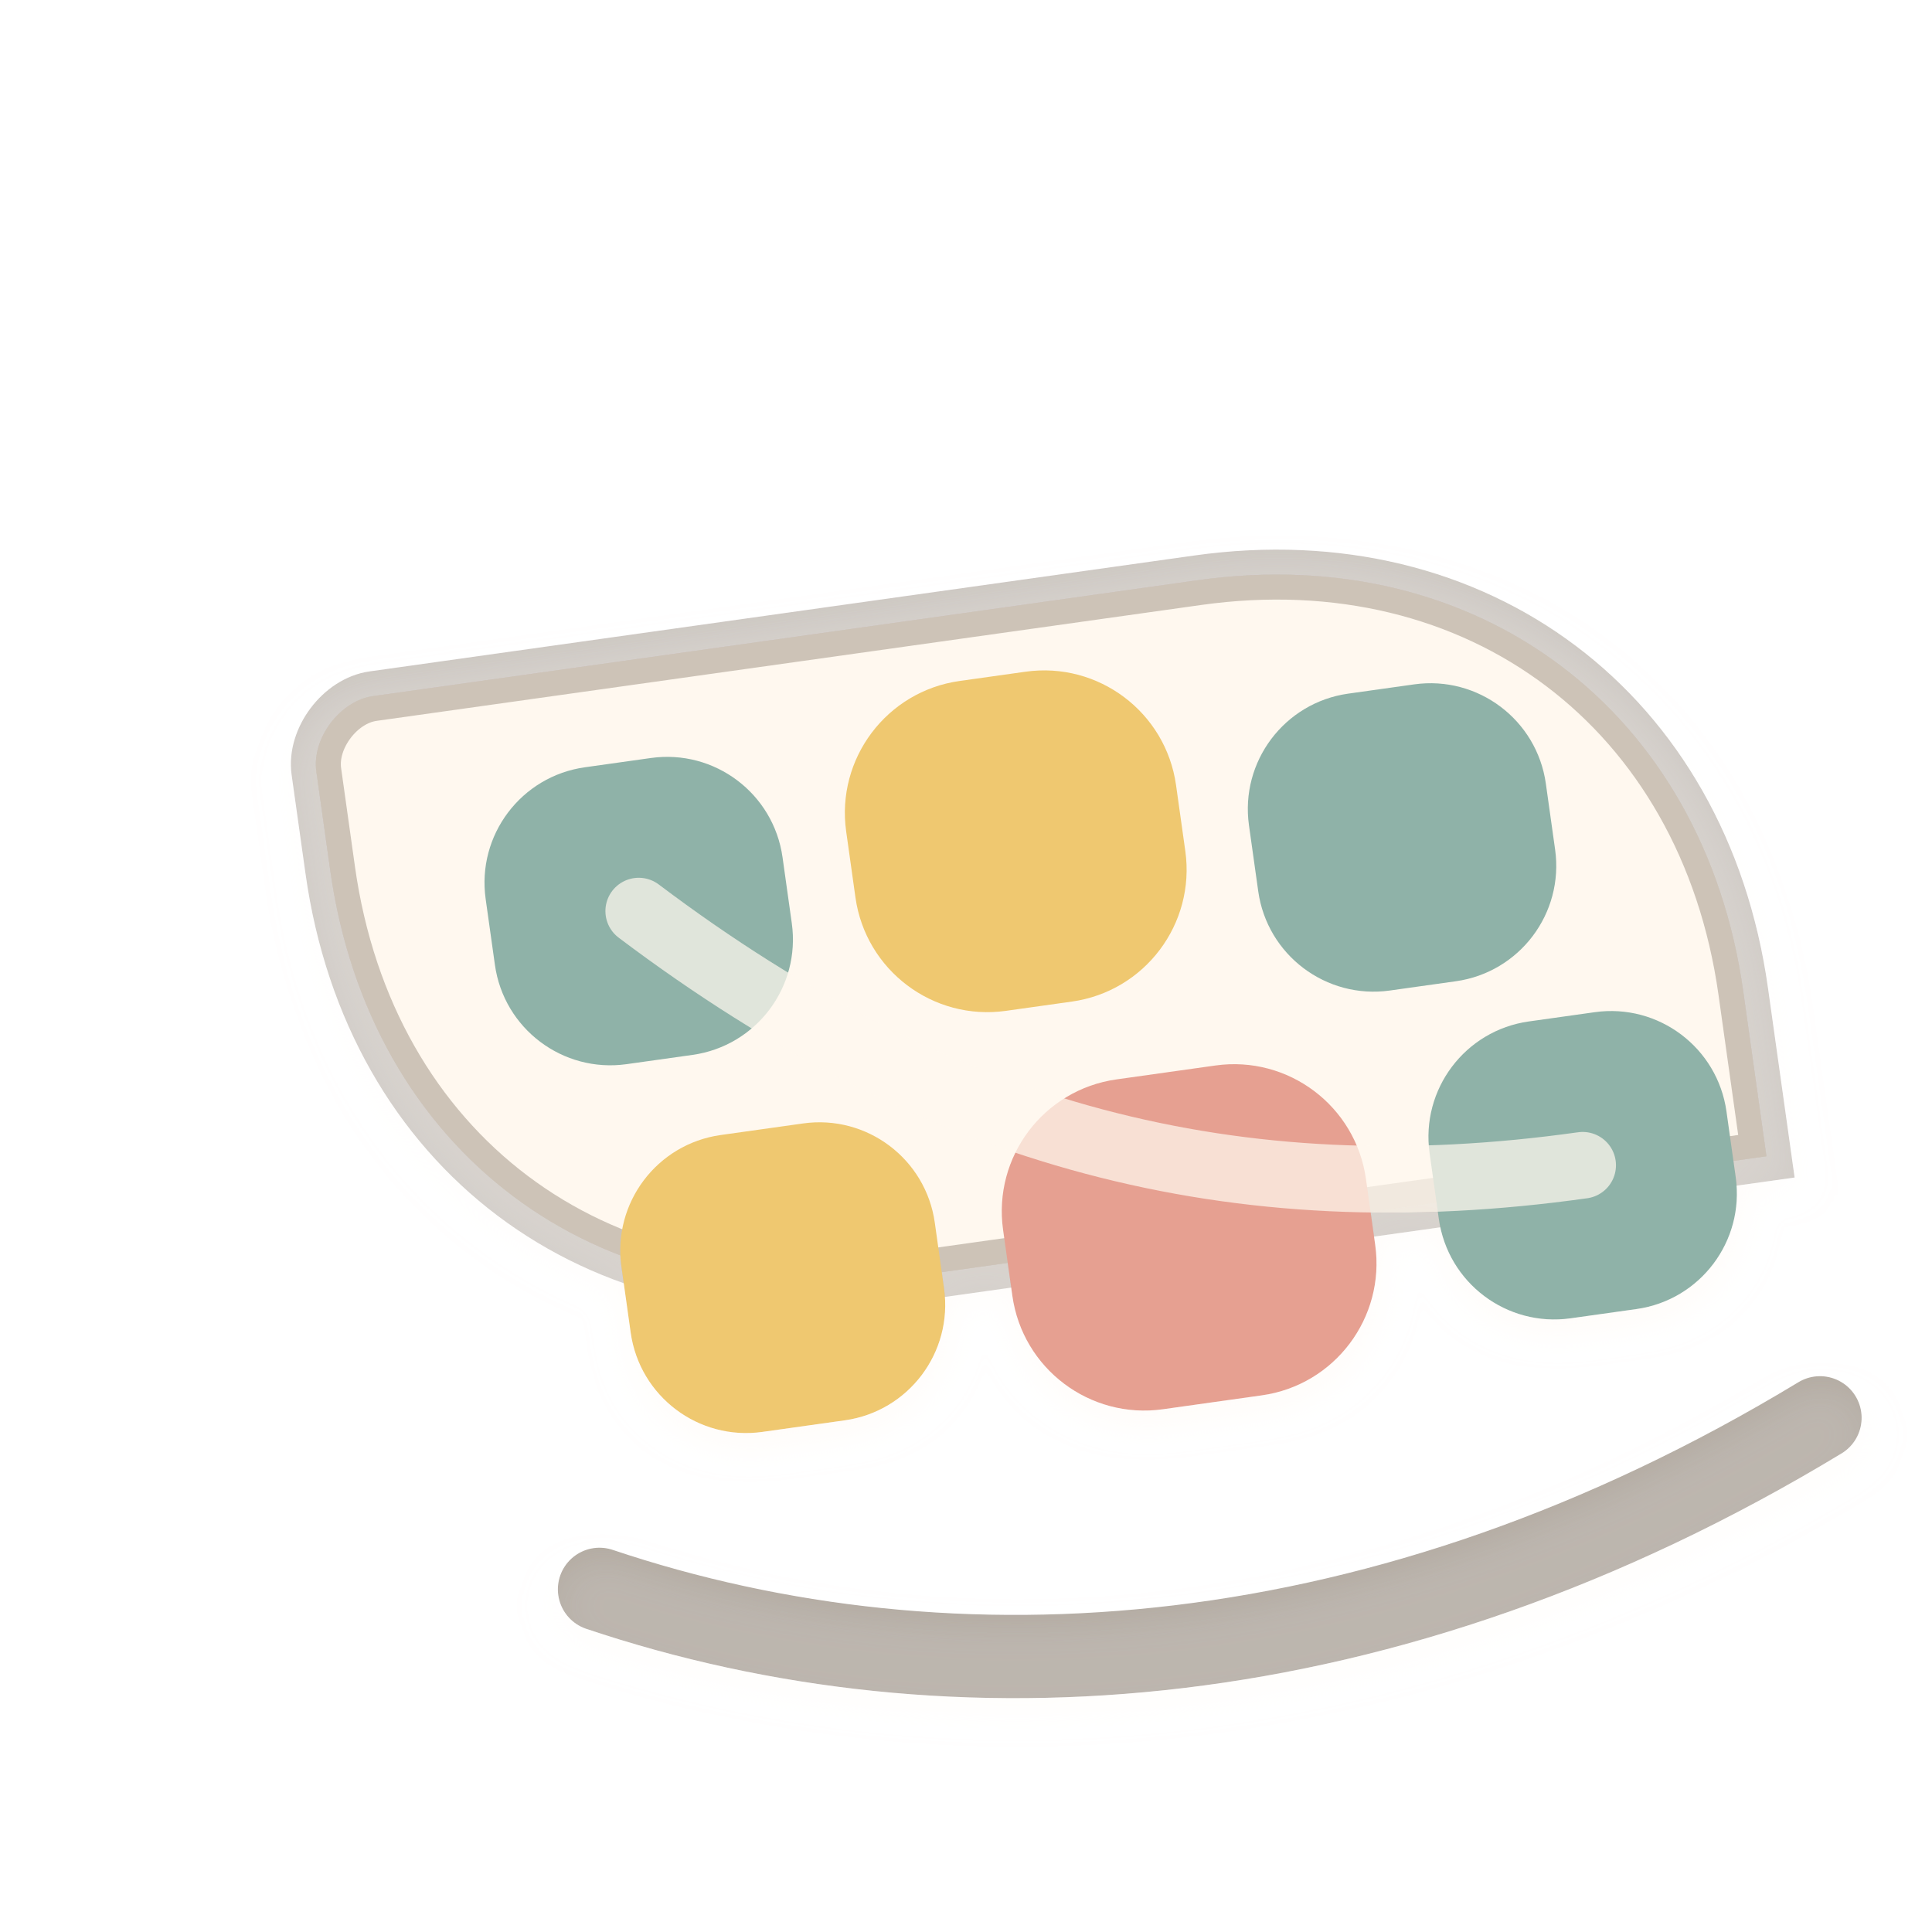
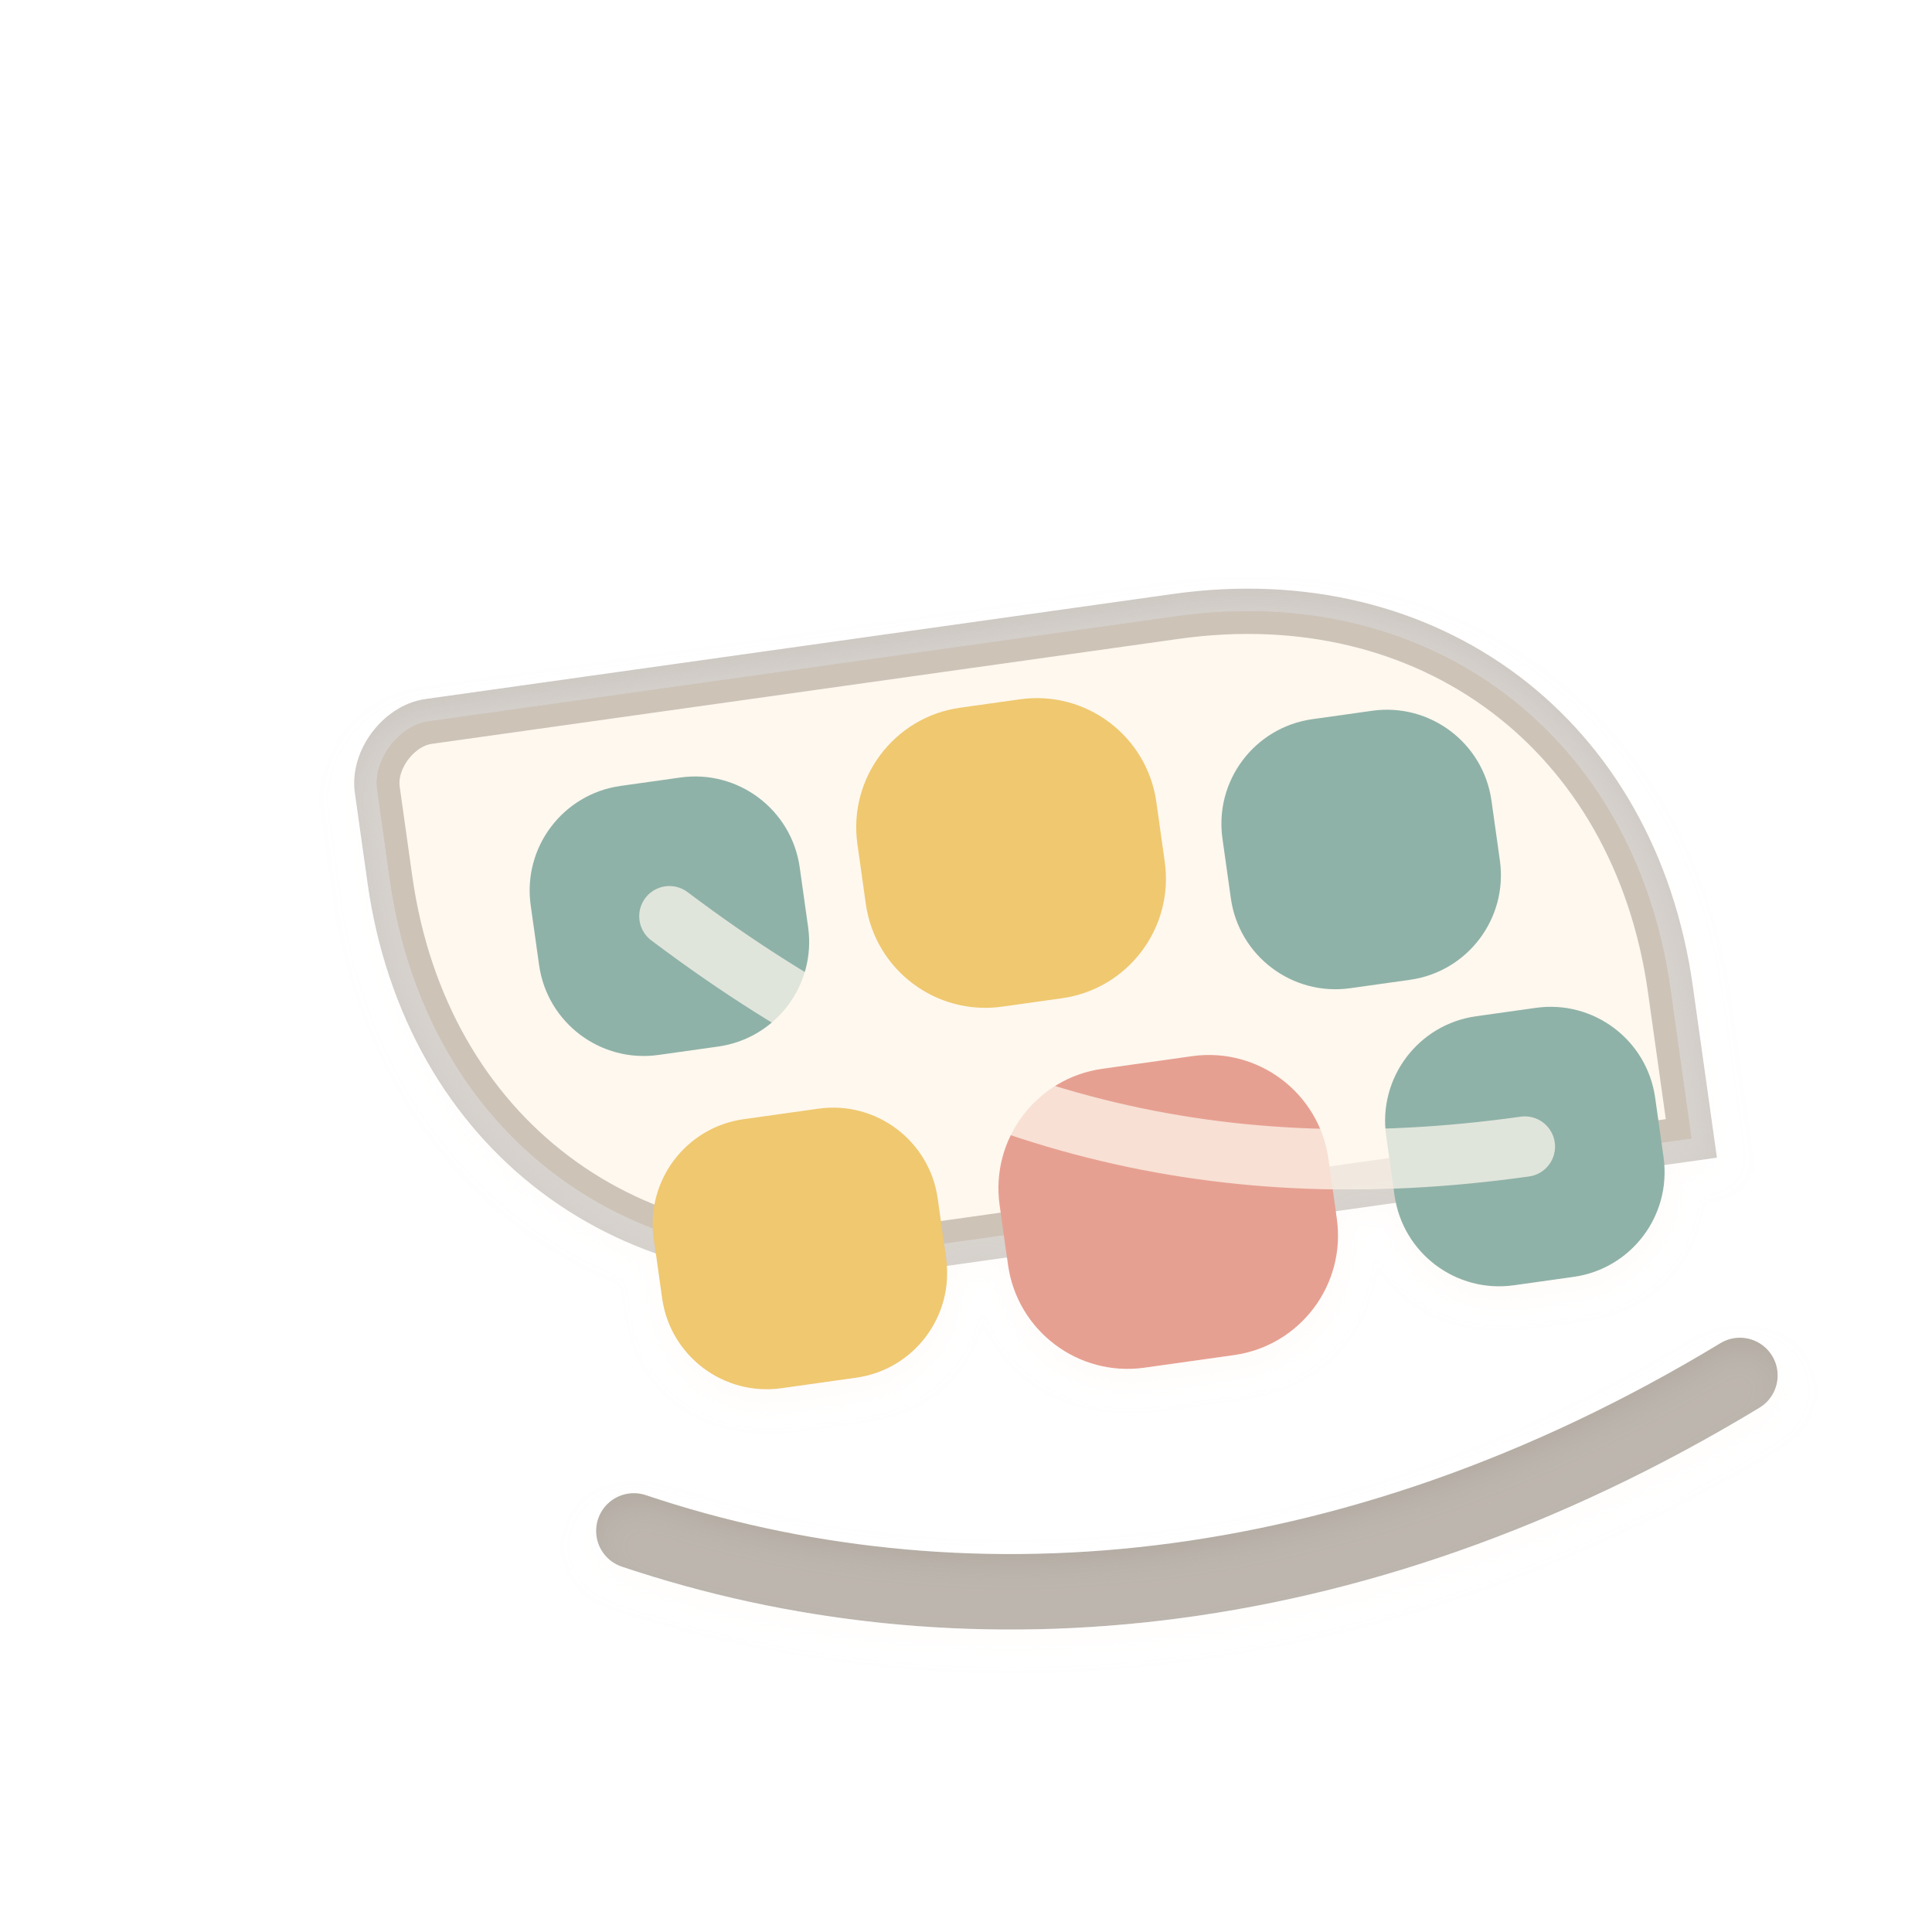
- <svg xmlns="http://www.w3.org/2000/svg" width="128" height="128" viewBox="6 6 116 116" role="img" aria-label="Sarrus icon">
+ <svg xmlns="http://www.w3.org/2000/svg" width="128" height="128" viewBox="0 0 128 128" role="img" aria-label="Sarrus icon">
  <defs>
    <filter id="d" x="-35%" y="-35%" width="170%" height="170%">
      <feDropShadow dx="0" dy="10" stdDeviation="6" flood-color="#2b211d" flood-opacity=".14" />
      <feDropShadow dx="0" dy="1" stdDeviation="1" flood-color="#fffaf4" flood-opacity=".5" />
    </filter>
    <linearGradient id="teal" x1="18" y1="20" x2="108" y2="112">
      <stop stop-color="#8fb2a8" />
      <stop offset=".56" stop-color="#5f897f" />
      <stop offset="1" stop-color="#3f665f" />
    </linearGradient>
    <linearGradient id="gold" x1="20" y1="16" x2="108" y2="112">
      <stop stop-color="#efc86f" />
      <stop offset=".58" stop-color="#c58d43" />
      <stop offset="1" stop-color="#8d6330" />
    </linearGradient>
    <linearGradient id="clay" x1="18" y1="18" x2="108" y2="114">
      <stop stop-color="#e6a091" />
      <stop offset=".55" stop-color="#c47861" />
      <stop offset="1" stop-color="#8c5847" />
    </linearGradient>
    <linearGradient id="cream" x1="18" y1="18" x2="108" y2="114">
      <stop stop-color="#fff8ef" />
      <stop offset="1" stop-color="#eadbc8" />
    </linearGradient>
    <linearGradient id="line" x1="18" y1="14" x2="108" y2="116">
      <stop stop-color="#746554" />
      <stop offset="1" stop-color="#4b4036" />
    </linearGradient>
  </defs>
  <g filter="url(#d)" transform="rotate(-8 64 64)">
    <path d="M31 43h50c17 0 29 12 29 29v10H56c-17 0-29-12-29-29V47c0-2 2-4 4-4z" fill="url(#cream)" />
    <path d="M31 43h50c17 0 29 12 29 29v10H56c-17 0-29-12-29-29V47c0-2 2-4 4-4z" fill="none" stroke="url(#line)" stroke-width="3" opacity=".36" />
    <rect x="36" y="49" width="18" height="18" rx="7" fill="url(#teal)" />
    <rect x="58" y="47" width="20" height="20" rx="8" fill="url(#gold)" />
    <rect x="82" y="51" width="18" height="18" rx="7" fill="url(#teal)" />
    <rect x="41" y="72" width="19" height="18" rx="7" fill="url(#gold)" />
    <rect x="64" y="72" width="22" height="20" rx="8" fill="url(#clay)" />
    <rect x="90" y="72" width="18" height="18" rx="7" fill="url(#teal)" />
    <path d="M45 58c16 16 33 23 54 23" fill="none" stroke="#fff8ef" stroke-width="4" stroke-linecap="round" opacity=".72" />
    <path d="M37 98c20 10 46 12 74 0" fill="none" stroke="url(#line)" stroke-width="5" stroke-linecap="round" opacity=".54" />
  </g>
</svg>
